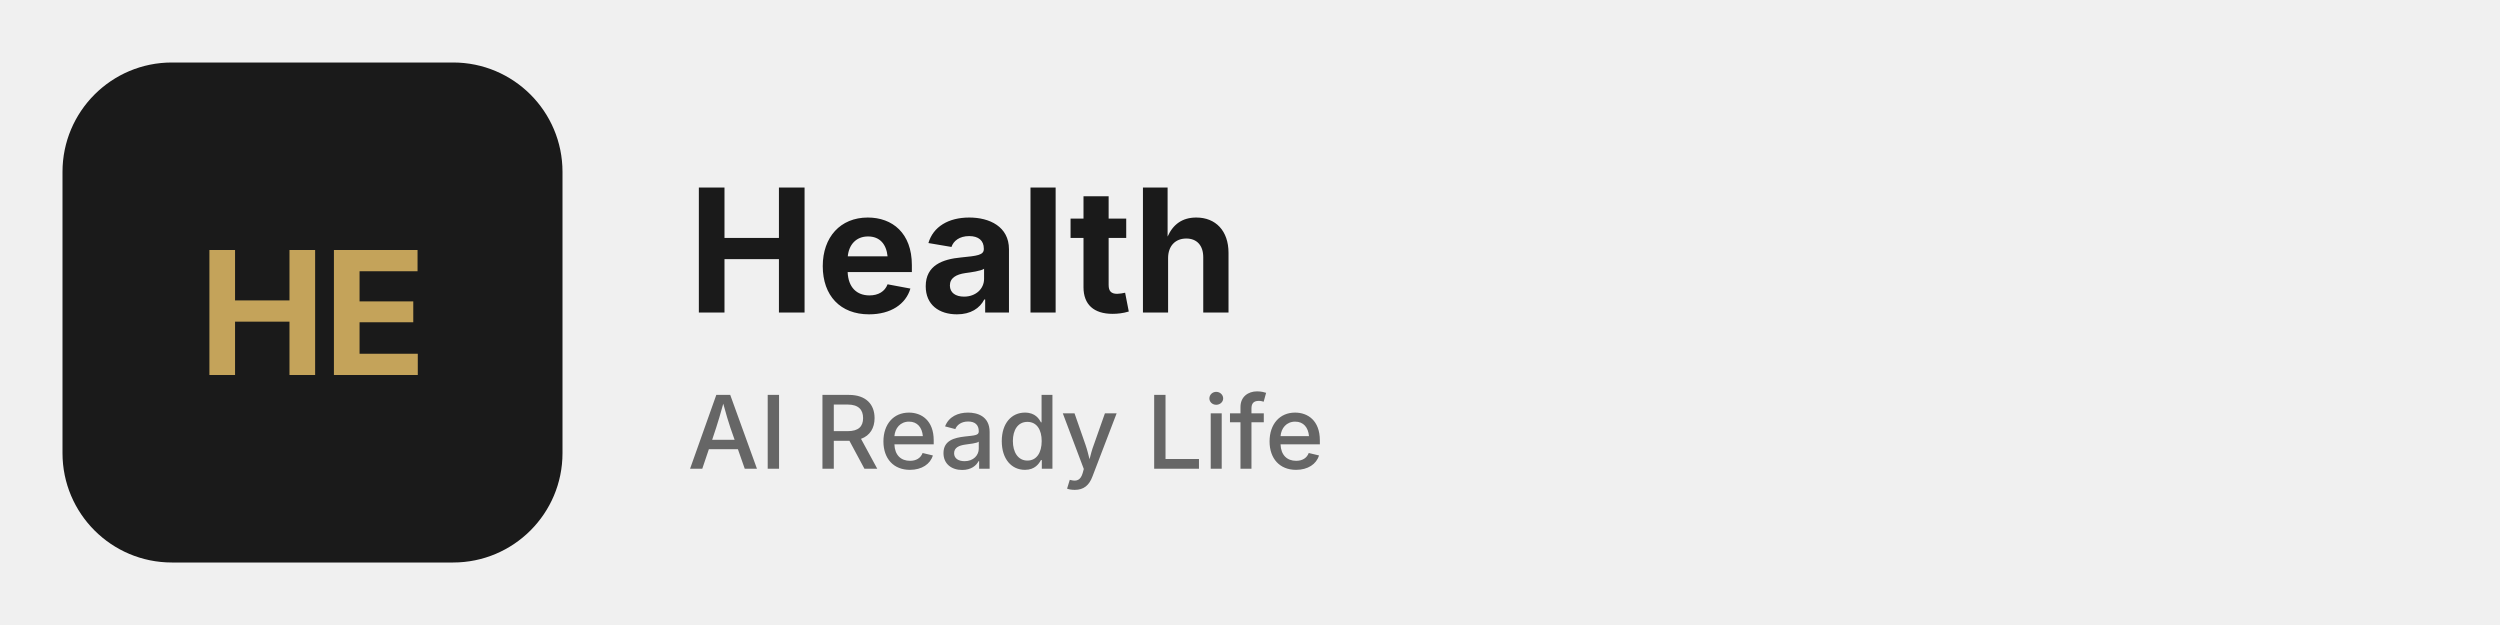
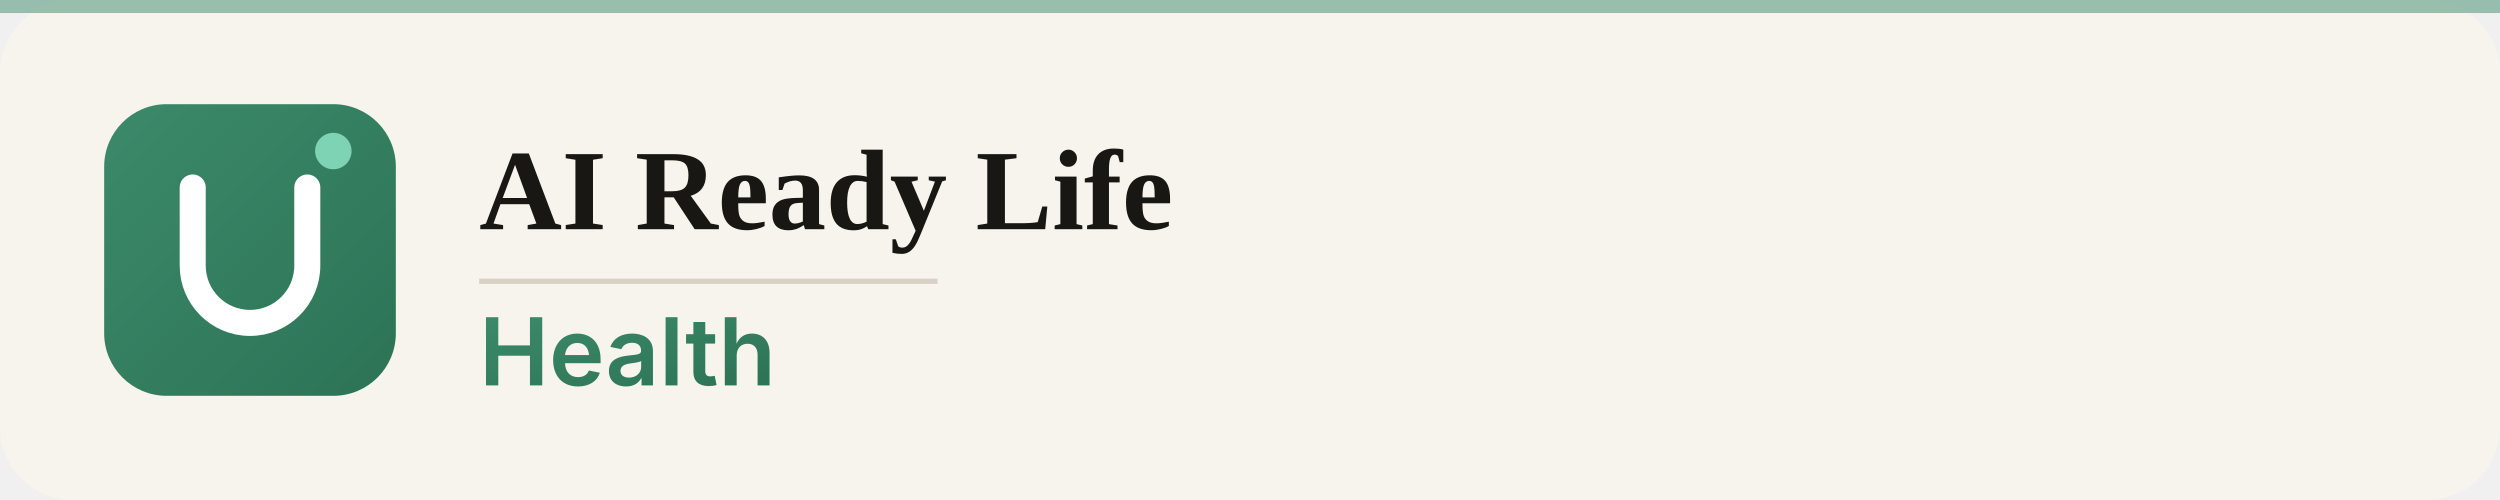
- <svg xmlns="http://www.w3.org/2000/svg" viewBox="0 0 320 80" width="320" height="80">
-   <rect x="8" y="8" width="64" height="64" rx="14" fill="#1A1A1A" />
-   <text x="40" y="48" font-family="system-ui, -apple-system, sans-serif" font-size="22" font-weight="700" fill="#C4A35A" text-anchor="middle" letter-spacing="-0.5">HE</text>
-   <text x="88" y="40" font-family="system-ui, -apple-system, sans-serif" font-size="22" font-weight="700" fill="#1A1A1A">Health</text>
-   <text x="88" y="60" font-family="system-ui, -apple-system, sans-serif" font-size="13" font-weight="500" fill="#666">AI Ready Life</text>
+ <svg xmlns="http://www.w3.org/2000/svg" viewBox="0 0 480 96" width="480" height="96">
+   <defs>
+     <linearGradient id="accent" x1="0" y1="0" x2="1" y2="1">
+       <stop offset="0%" stop-color="#3B8A6A" />
+       <stop offset="100%" stop-color="#2D7356" />
+     </linearGradient>
+   </defs>
+   <rect width="480" height="96" rx="14" fill="#F7F4EE" />
+   <rect x="0" y="0" width="480" height="2.5" fill="#3B8A6A" opacity="0.5" />
+   <rect x="20" y="20" width="56" height="56" rx="12" fill="url(#accent)" />
+   <path d="M37 36v15a11 11 0 0 0 22 0V36" stroke="#fff" stroke-width="5" stroke-linecap="round" fill="none" />
+   <circle cx="64" cy="29" r="3.5" fill="#7dd3b4" />
+   <text x="92" y="44" font-family="Georgia, 'Times New Roman', serif" font-weight="700" font-size="22" fill="#181714">AI Ready Life</text>
+   <line x1="92" y1="54" x2="180" y2="54" stroke="#D9D1C4" stroke-width="1" />
+   <text x="92" y="74" font-family="system-ui, -apple-system, sans-serif" font-weight="600" font-size="18" fill="url(#accent)">Health</text>
</svg>
